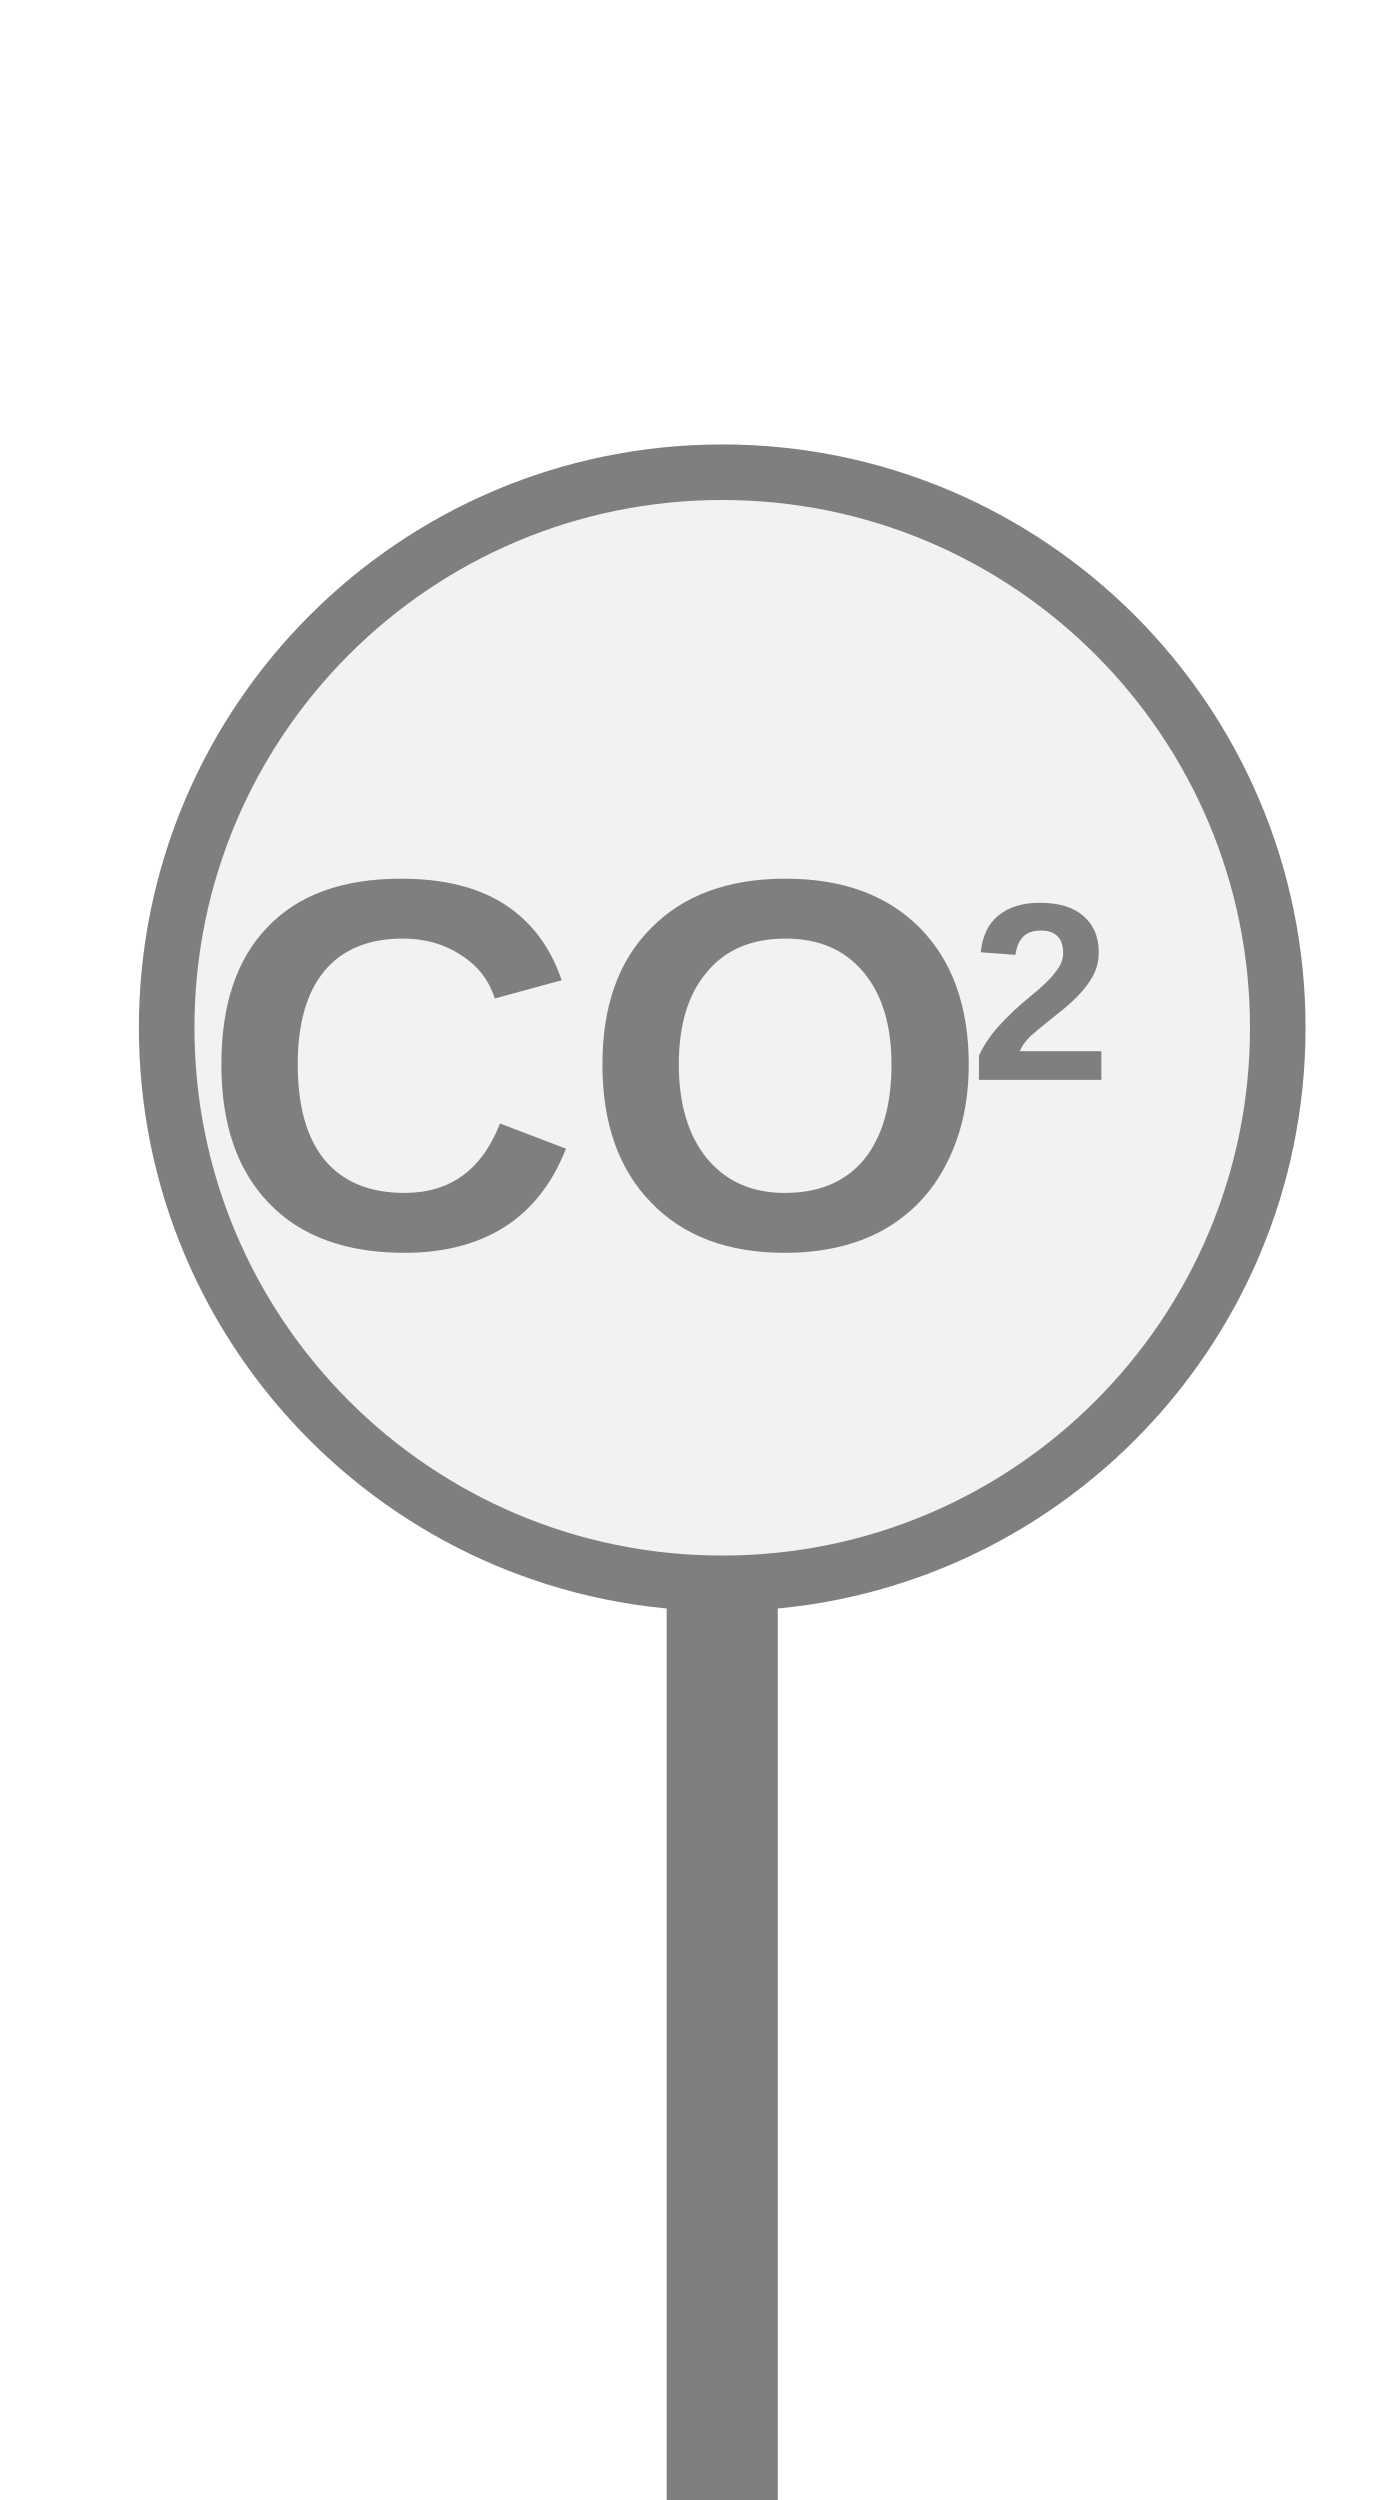
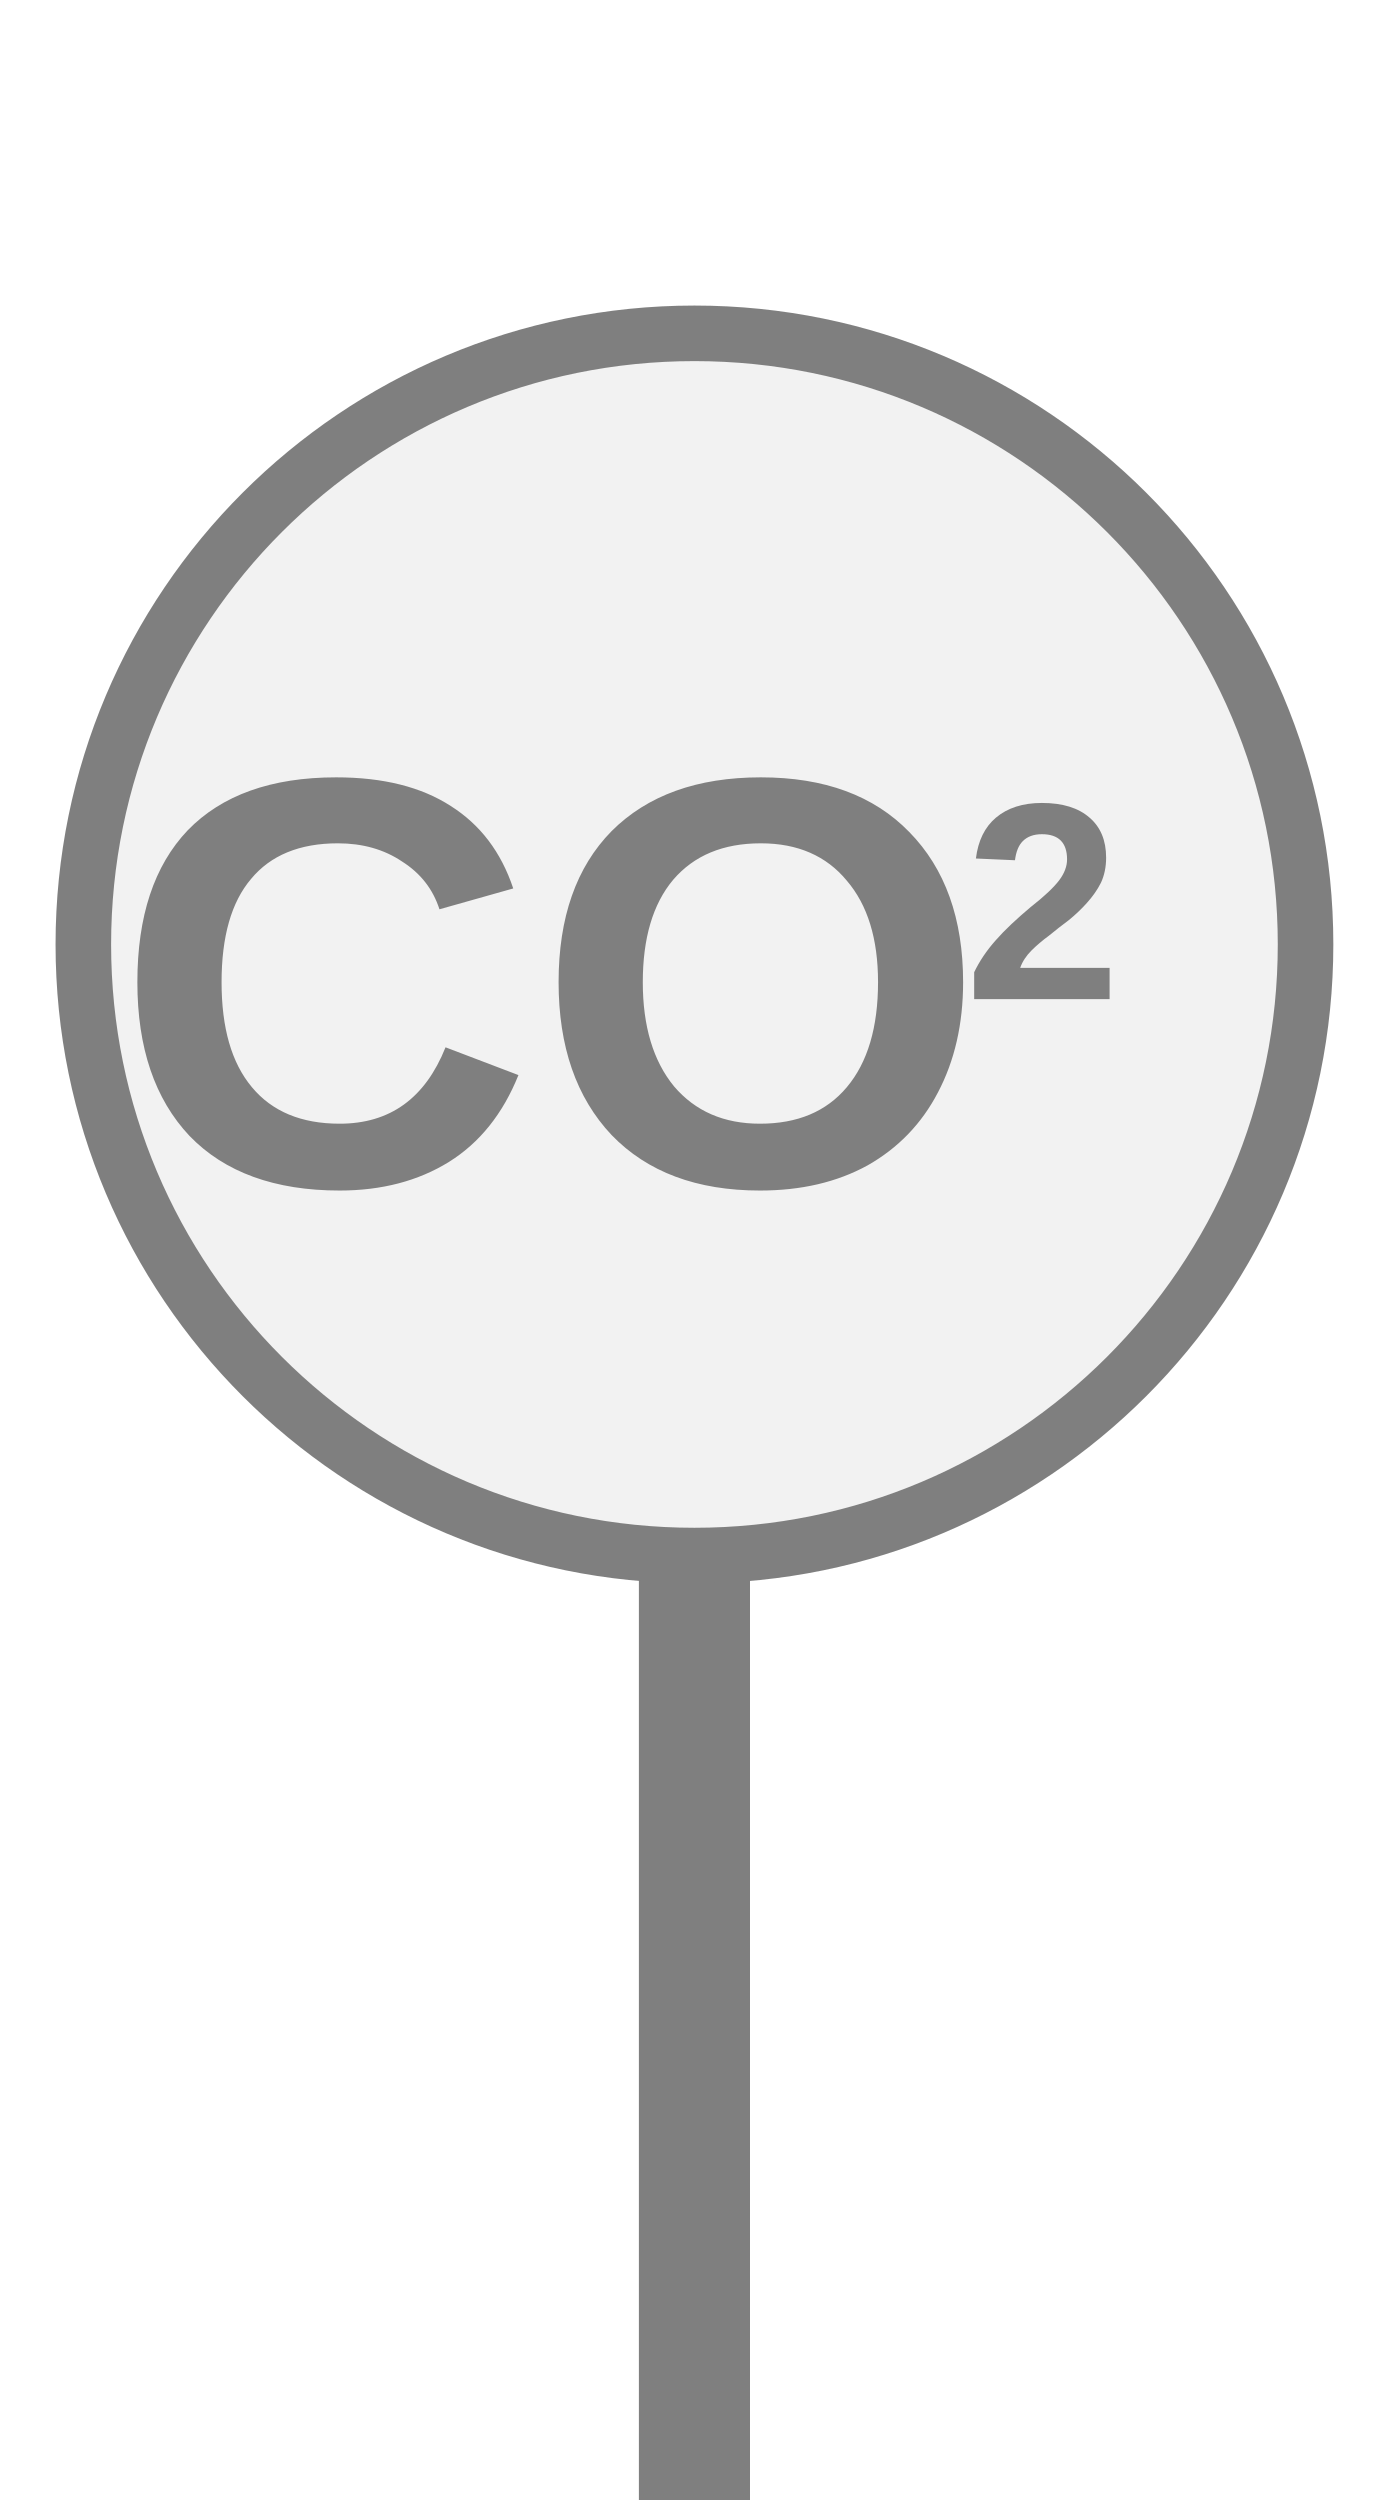
<svg xmlns="http://www.w3.org/2000/svg" width="25px" height="45px" viewBox="0 0 25 45">
-   <rect x="12" y="27" width="2" height="18" fill="#7f7f7f" />
-   <circle cx="13" cy="18.5" r="10" fill="#f2f2f2" stroke="#7f7f7f" stroke-width="1" />
-   <text x="10.719" y="19.76" fill="#7f7f7f" font-family="Arial, Helvetica, sans-serif" font-size="9.5px" font-style="normal" font-weight="600" text-anchor="middle" dominant-baseline="middle" transform="translate(10.7188 19.76) scale(1 1) translate(-10.7188 -19.76)">CO</text>
-   <text x="17.464" y="18.145" fill="#7f7f7f" font-family="Arial, Helvetica, sans-serif" font-size="4.56px" font-style="normal" font-weight="600" text-anchor="start" dominant-baseline="middle" transform="translate(17.4638 18.145) scale(1 1) translate(-17.4638 -18.145)">2</text>
+   <rect x="11.5" y="26.5" width="2" height="18.5" fill="#7f7f7f" />
+   <circle cx="12.5" cy="17" r="11" fill="#f2f2f2" stroke="#7f7f7f" stroke-width="1" />
+   <text x="9.909" y="18.34" fill="#7f7f7f" font-family="Arial, Helvetica, sans-serif" font-size="10.5px" font-style="normal" font-weight="600" text-anchor="middle" dominant-baseline="middle" transform="translate(9.9095 18.34) scale(1 1) translate(-9.9095 -18.34)">CO</text>
+   <text x="17.364" y="16.555" fill="#7f7f7f" font-family="Arial, Helvetica, sans-serif" font-size="5.04px" font-style="normal" font-weight="600" text-anchor="start" dominant-baseline="middle" transform="translate(17.3645 16.555) scale(1 1) translate(-17.3645 -16.555)">2</text>
</svg>
